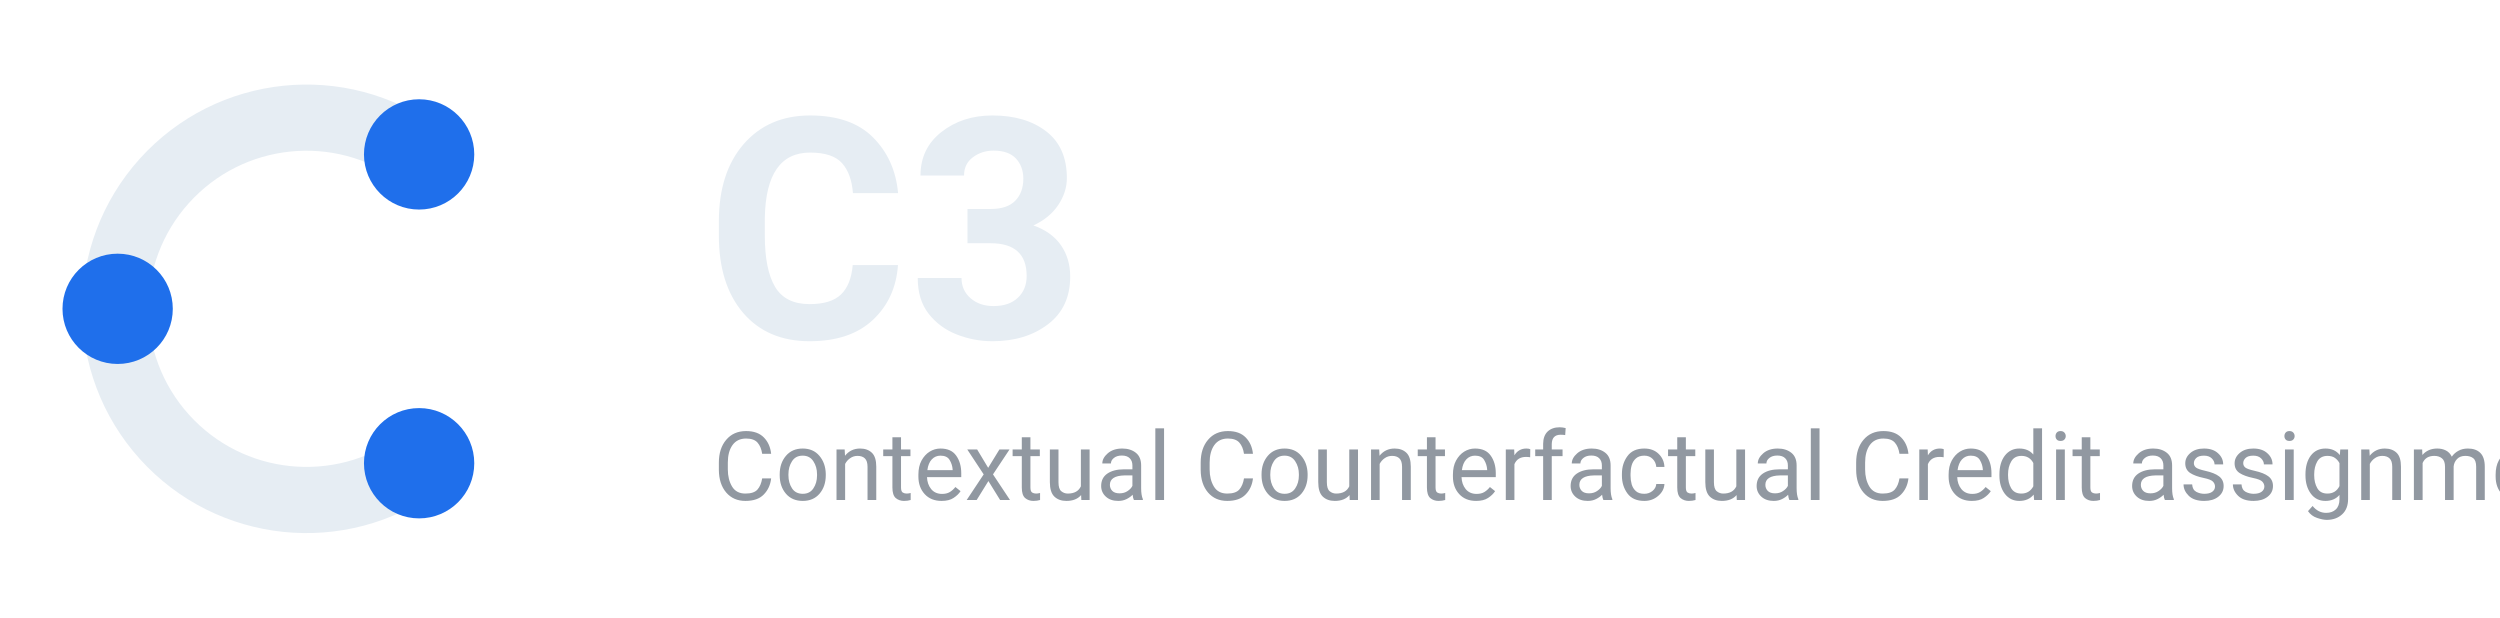
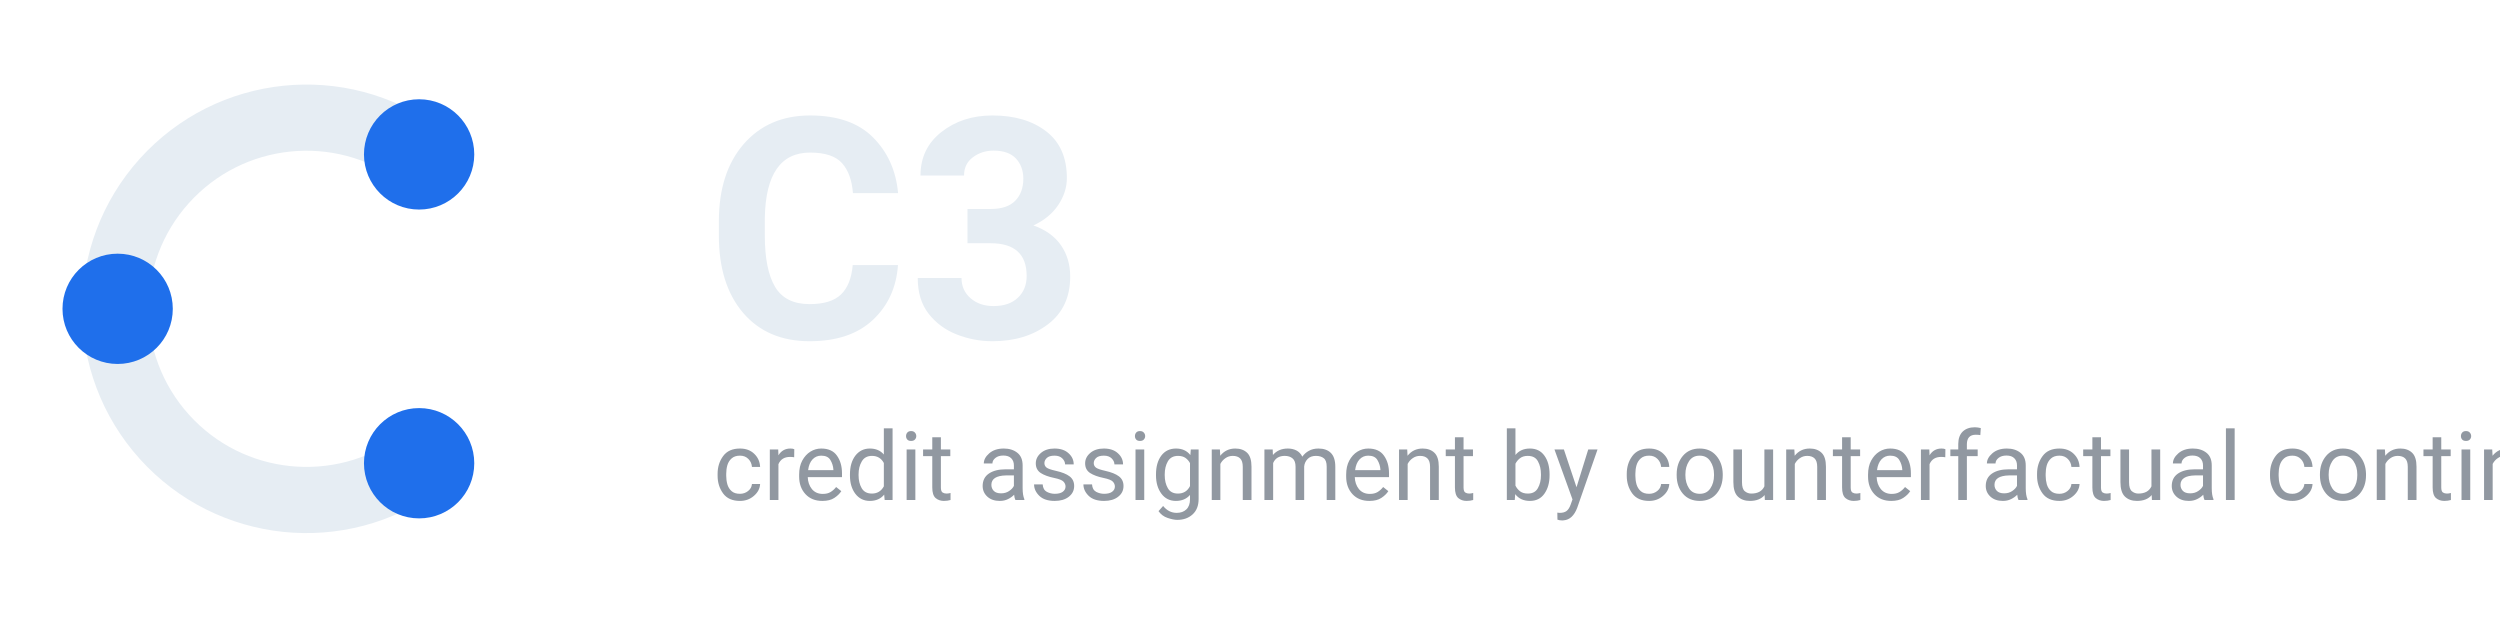
- <svg xmlns="http://www.w3.org/2000/svg" viewBox="0 0 340 84" width="340" height="84" role="img" aria-label="C3, Contextual Counterfactual Credit assignment">
+ <svg xmlns="http://www.w3.org/2000/svg" viewBox="0 0 340 84" width="340" height="84" role="img" aria-label="C3, credit assignment by counterfactual continuation">
  <g transform="translate(2,2)">
    <path d="M55 19 A26 26 0 1 0 55 61" fill="none" stroke="#E6EDF3" stroke-width="9" />
    <circle cx="55" cy="19" r="7.5" fill="#1F6FEB" />
    <circle cx="14" cy="40" r="7.5" fill="#1F6FEB" />
    <circle cx="55" cy="61" r="7.5" fill="#1F6FEB" />
  </g>
  <text x="96" y="46" font-family="ui-sans-serif, -apple-system, 'Segoe UI', Roboto, Helvetica, Arial, sans-serif" font-size="42" font-weight="600" fill="#E6EDF3">C3</text>
-   <text x="97" y="68" font-family="ui-sans-serif, -apple-system, 'Segoe UI', Roboto, Helvetica, Arial, sans-serif" font-size="13" fill="#9198A1">Contextual Counterfactual Credit assignment</text>
+   <text x="97" y="68" font-family="ui-sans-serif, -apple-system, 'Segoe UI', Roboto, Helvetica, Arial, sans-serif" font-size="13" fill="#9198A1" textLength="237" lengthAdjust="spacingAndGlyphs">credit assignment by counterfactual continuation</text>
</svg>
